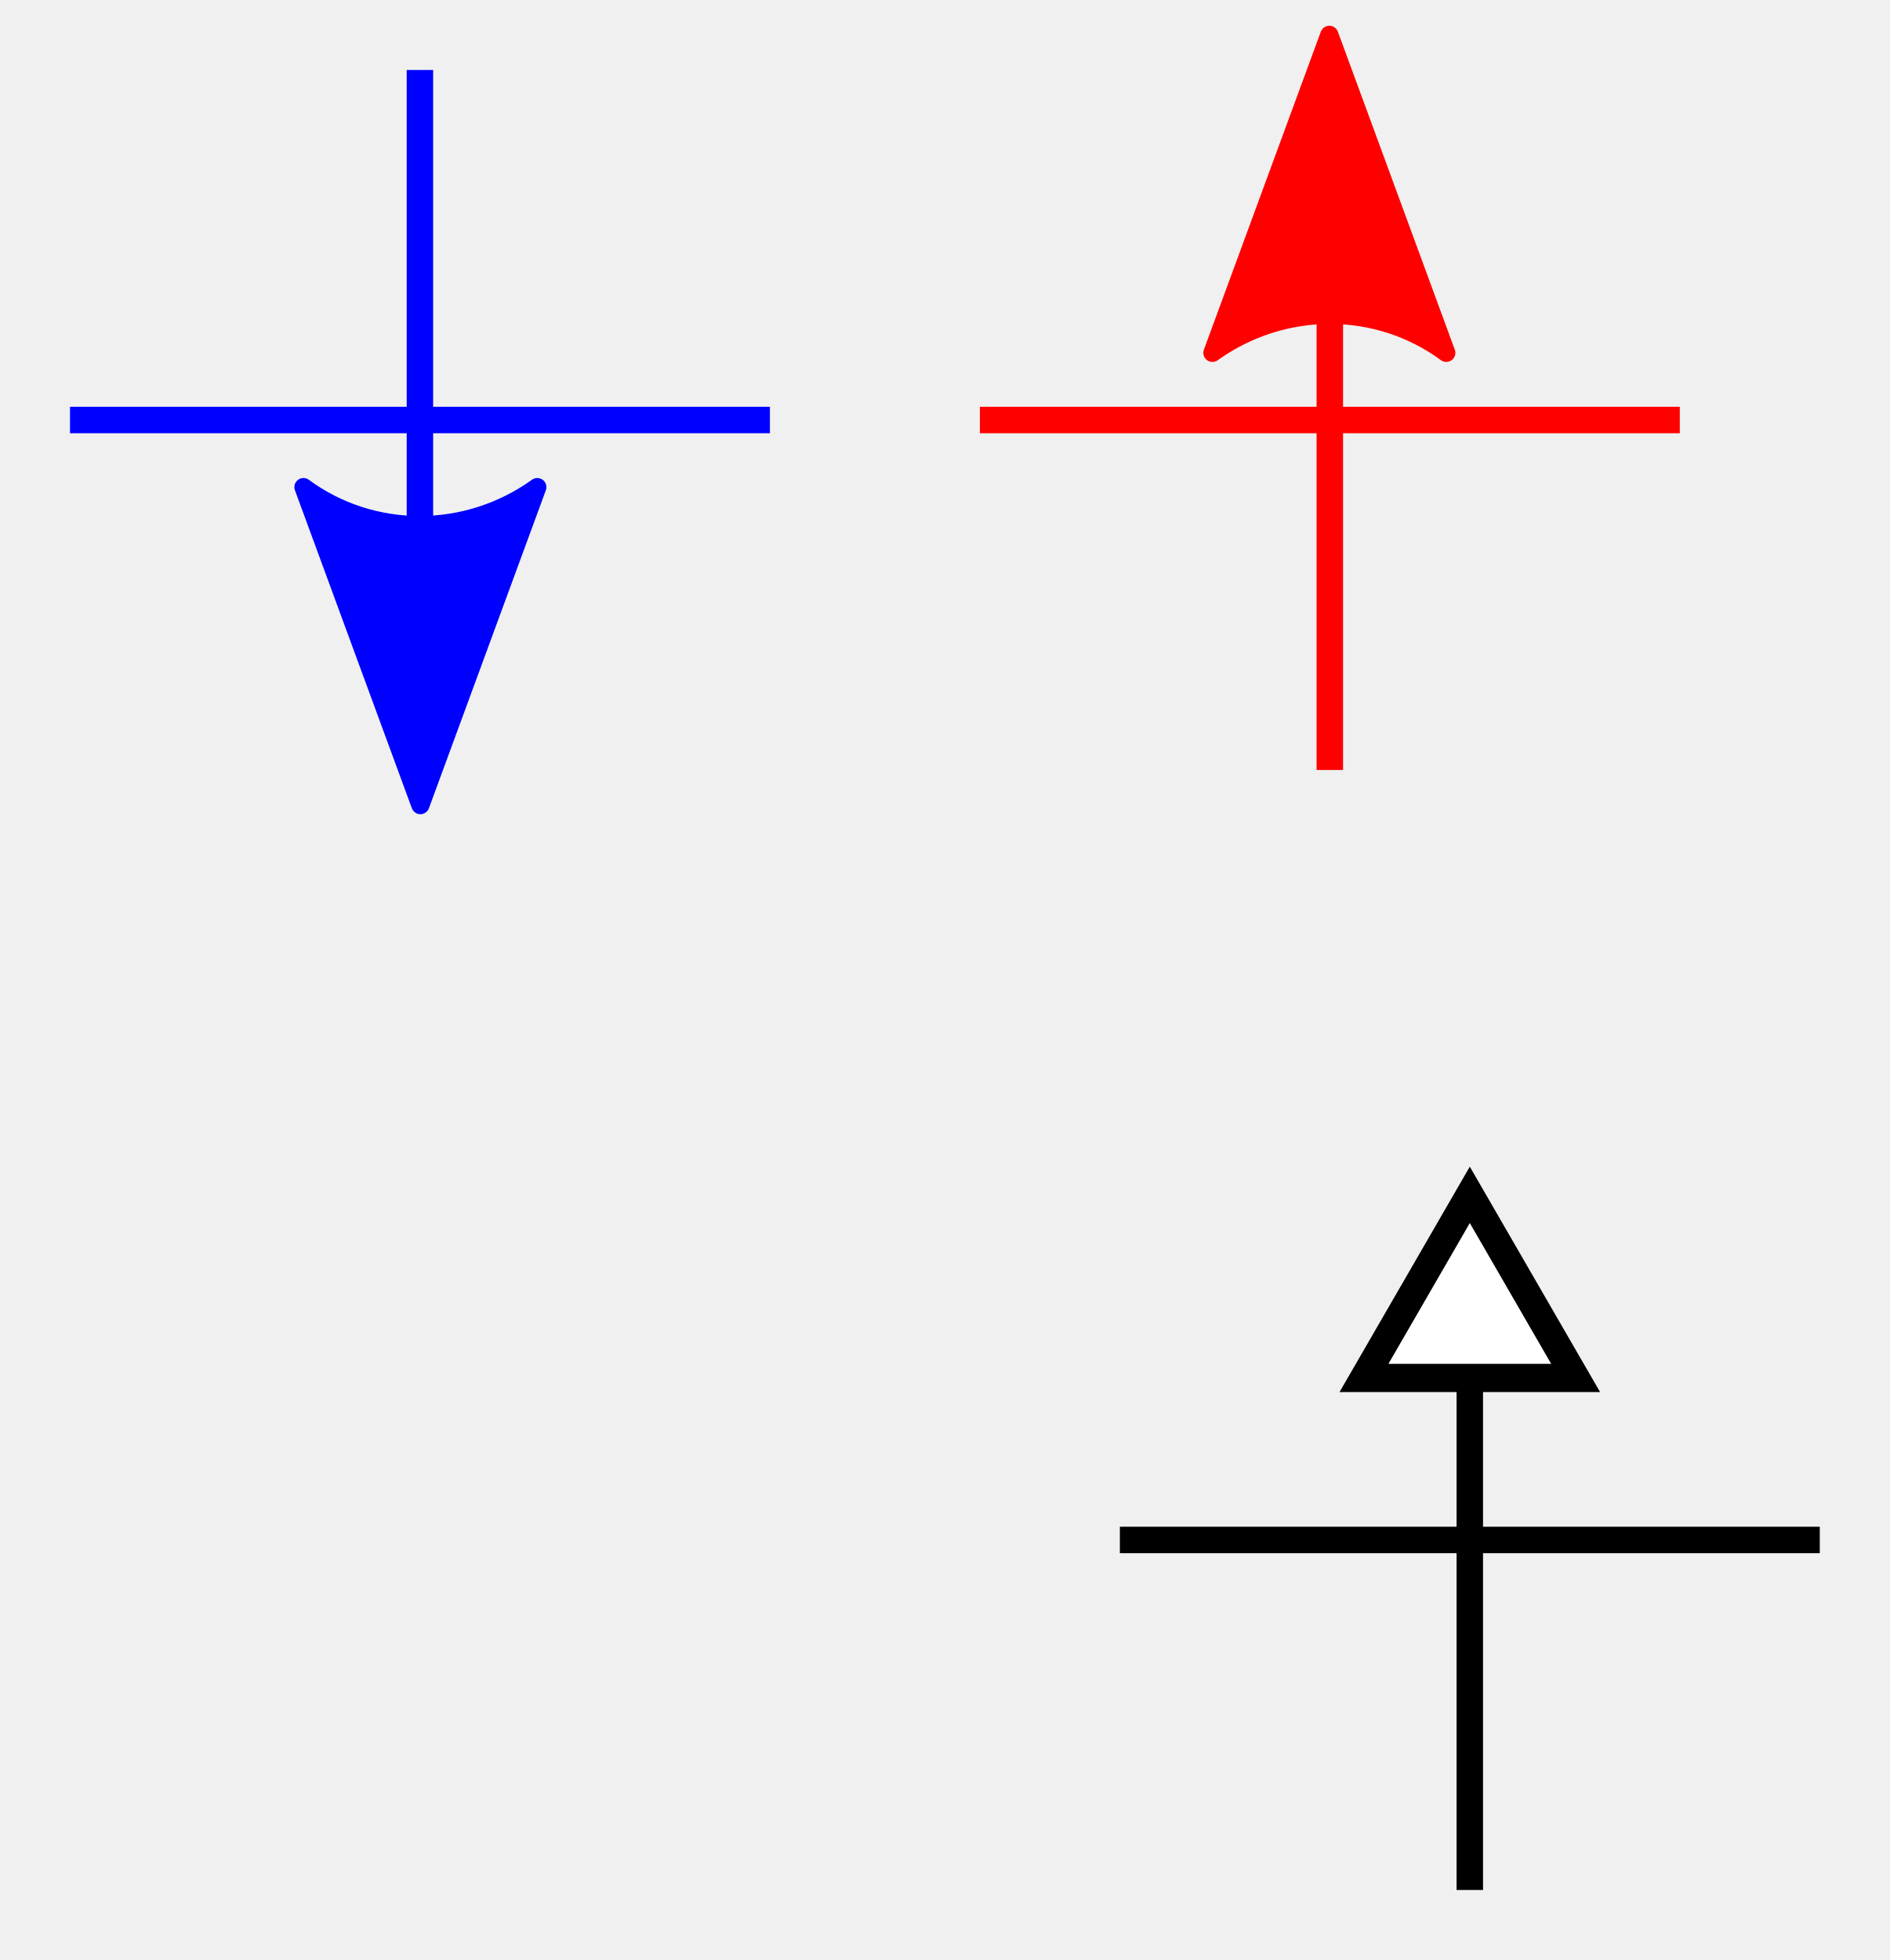
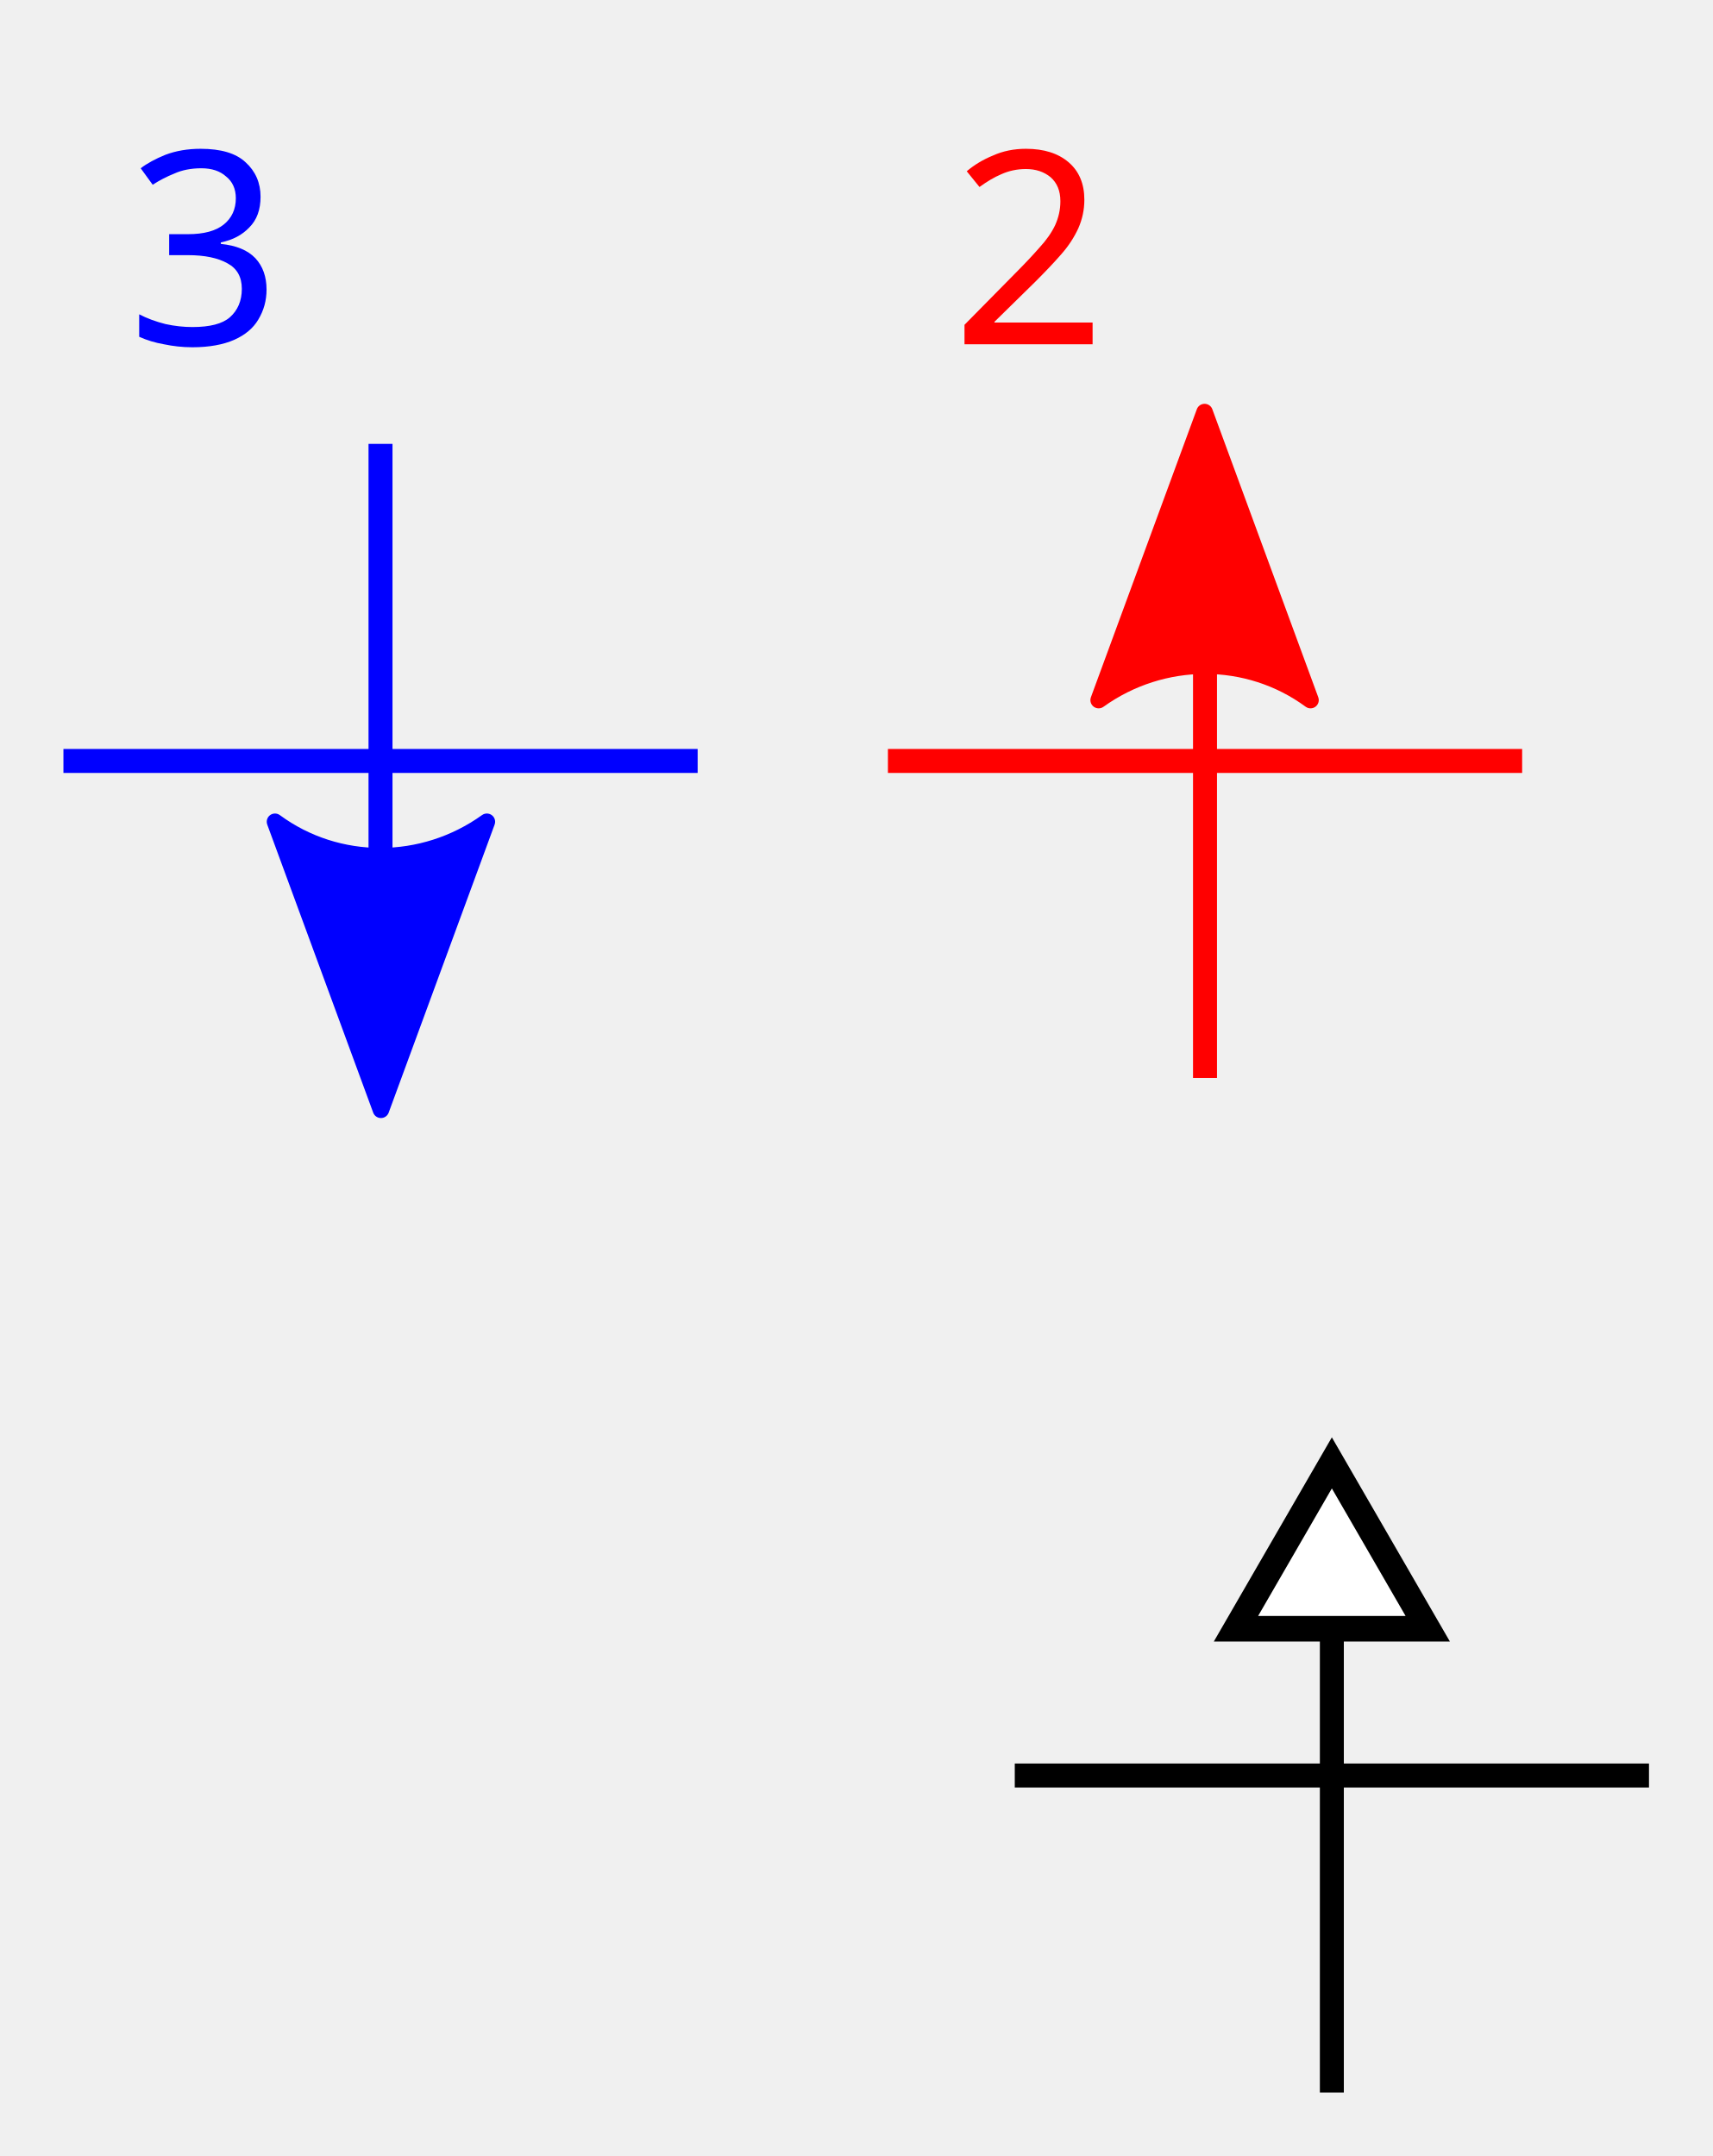
- <svg xmlns="http://www.w3.org/2000/svg" width="35.719mm" height="37.042mm" viewBox="0 0 35.719 37.042" version="1.1" id="svg8">
+ <svg xmlns="http://www.w3.org/2000/svg" id="svg8" version="1.1" viewBox="0 0 35.719 44.979" height="44.979mm" width="35.719mm">
  <defs id="defs2">
-     <marker style="overflow:visible" id="marker4795" refX="0" refY="0" orient="auto">
-       <path transform="matrix(1.1,0,0,1.1,1.1,0)" d="M 8.719,4.034 -2.207,0.016 8.719,-4.002 c -1.745,2.372 -1.735,5.617 -6e-7,8.035 z" style="fill:#ff0000;fill-opacity:1;fill-rule:evenodd;stroke:#ff0000;stroke-width:0.625;stroke-linejoin:round;stroke-opacity:1" id="path4793" />
+     <marker orient="auto" refY="0" refX="0" id="marker4795" style="overflow:visible">
+       <path id="path4793" style="fill:#ff0000;fill-opacity:1;fill-rule:evenodd;stroke:#ff0000;stroke-width:0.625;stroke-linejoin:round;stroke-opacity:1" d="M 8.719,4.034 -2.207,0.016 8.719,-4.002 c -1.745,2.372 -1.735,5.617 -6e-7,8.035 z" transform="matrix(1.1,0,0,1.1,1.1,0)" />
    </marker>
-     <marker orient="auto" refY="0" refX="0" id="Arrow2Lstart" style="overflow:visible">
-       <path id="path855" style="fill:#0000ff;fill-opacity:1;fill-rule:evenodd;stroke:#0000ff;stroke-width:0.625;stroke-linejoin:round;stroke-opacity:1" d="M 8.719,4.034 -2.207,0.016 8.719,-4.002 c -1.745,2.372 -1.735,5.617 -6e-7,8.035 z" transform="matrix(1.1,0,0,1.1,1.1,0)" />
+     <marker style="overflow:visible" id="Arrow2Lstart" refX="0" refY="0" orient="auto">
+       <path transform="matrix(1.1,0,0,1.1,1.1,0)" d="M 8.719,4.034 -2.207,0.016 8.719,-4.002 c -1.745,2.372 -1.735,5.617 -6e-7,8.035 z" style="fill:#0000ff;fill-opacity:1;fill-rule:evenodd;stroke:#0000ff;stroke-width:0.625;stroke-linejoin:round;stroke-opacity:1" id="path855" />
    </marker>
-     <marker orient="auto-start-reverse" refY="3" refX="5" id="ExperimentalArrow">
-       <path id="path1090" d="M 10,3 0,6 V 0 Z" style="fill:context-stroke;stroke:#000000;stroke-opacity:1" />
+     <marker id="ExperimentalArrow" refX="5" refY="3" orient="auto-start-reverse">
+       <path style="fill:context-stroke;stroke:#000000;stroke-opacity:1" d="M 10,3 0,6 V 0 Z" id="path1090" />
    </marker>
-     <marker orient="auto" refY="0" refX="0" id="Tail" style="overflow:visible">
-       <g id="g885" transform="scale(-1.2)" style="fill:#000000;fill-opacity:1;stroke:#000000;stroke-opacity:1">
-         <path id="path873" d="M -3.805,-3.959 0.544,0" style="fill:#000000;fill-opacity:1;fill-rule:evenodd;stroke:#000000;stroke-width:0.8;stroke-linecap:round;stroke-opacity:1" />
-         <path id="path875" d="M -1.287,-3.959 3.062,0" style="fill:#000000;fill-opacity:1;fill-rule:evenodd;stroke:#000000;stroke-width:0.8;stroke-linecap:round;stroke-opacity:1" />
-         <path id="path877" d="M 1.305,-3.959 5.654,0" style="fill:#000000;fill-opacity:1;fill-rule:evenodd;stroke:#000000;stroke-width:0.8;stroke-linecap:round;stroke-opacity:1" />
-         <path id="path879" d="M -3.805,4.178 0.544,0.22" style="fill:#000000;fill-opacity:1;fill-rule:evenodd;stroke:#000000;stroke-width:0.8;stroke-linecap:round;stroke-opacity:1" />
-         <path id="path881" d="M -1.287,4.178 3.062,0.22" style="fill:#000000;fill-opacity:1;fill-rule:evenodd;stroke:#000000;stroke-width:0.8;stroke-linecap:round;stroke-opacity:1" />
-         <path id="path883" d="M 1.305,4.178 5.654,0.22" style="fill:#000000;fill-opacity:1;fill-rule:evenodd;stroke:#000000;stroke-width:0.8;stroke-linecap:round;stroke-opacity:1" />
+     <marker style="overflow:visible" id="Tail" refX="0" refY="0" orient="auto">
+       <g style="fill:#000000;fill-opacity:1;stroke:#000000;stroke-opacity:1" transform="scale(-1.2)" id="g885">
+         <path style="fill:#000000;fill-opacity:1;fill-rule:evenodd;stroke:#000000;stroke-width:0.8;stroke-linecap:round;stroke-opacity:1" d="M -3.805,-3.959 0.544,0" id="path873" />
+         <path style="fill:#000000;fill-opacity:1;fill-rule:evenodd;stroke:#000000;stroke-width:0.8;stroke-linecap:round;stroke-opacity:1" d="M -1.287,-3.959 3.062,0" id="path875" />
+         <path style="fill:#000000;fill-opacity:1;fill-rule:evenodd;stroke:#000000;stroke-width:0.8;stroke-linecap:round;stroke-opacity:1" d="M 1.305,-3.959 5.654,0" id="path877" />
+         <path style="fill:#000000;fill-opacity:1;fill-rule:evenodd;stroke:#000000;stroke-width:0.8;stroke-linecap:round;stroke-opacity:1" d="M -3.805,4.178 0.544,0.22" id="path879" />
+         <path style="fill:#000000;fill-opacity:1;fill-rule:evenodd;stroke:#000000;stroke-width:0.8;stroke-linecap:round;stroke-opacity:1" d="M -1.287,4.178 3.062,0.22" id="path881" />
+         <path style="fill:#000000;fill-opacity:1;fill-rule:evenodd;stroke:#000000;stroke-width:0.8;stroke-linecap:round;stroke-opacity:1" d="M 1.305,4.178 5.654,0.22" id="path883" />
      </g>
    </marker>
-     <marker orient="auto" refY="0" refX="0" id="DotM" style="overflow:visible">
-       <path id="path901" d="m -2.5,-1 c 0,2.76 -2.24,5 -5,5 -2.76,0 -5,-2.24 -5,-5 0,-2.76 2.24,-5 5,-5 2.76,0 5,2.24 5,5 z" style="fill:#000000;fill-opacity:1;fill-rule:evenodd;stroke:#000000;stroke-width:1pt;stroke-opacity:1" transform="matrix(0.4,0,0,0.4,2.96,0.4)" />
+     <marker style="overflow:visible" id="DotM" refX="0" refY="0" orient="auto">
+       <path transform="matrix(0.4,0,0,0.4,2.96,0.4)" style="fill:#000000;fill-opacity:1;fill-rule:evenodd;stroke:#000000;stroke-width:1pt;stroke-opacity:1" d="m -2.5,-1 c 0,2.76 -2.24,5 -5,5 -2.76,0 -5,-2.24 -5,-5 0,-2.76 2.24,-5 5,-5 2.76,0 5,2.24 5,5 z" id="path901" />
    </marker>
-     <marker orient="auto" refY="0" refX="0" id="EmptyTriangleOutL" style="overflow:visible">
-       <path id="path997" d="M 5.77,0 -2.88,5 V -5 Z" style="fill:#ffffff;fill-rule:evenodd;stroke:#000000;stroke-width:1pt;stroke-opacity:1" transform="matrix(0.8,0,0,0.8,-4.8,0)" />
+     <marker style="overflow:visible" id="EmptyTriangleOutL" refX="0" refY="0" orient="auto">
+       <path transform="matrix(0.8,0,0,0.8,-4.8,0)" style="fill:#ffffff;fill-rule:evenodd;stroke:#000000;stroke-width:1pt;stroke-opacity:1" d="M 5.77,0 -2.88,5 V -5 Z" id="path997" />
    </marker>
-     <marker orient="auto" refY="0" refX="0" id="DiamondL" style="overflow:visible">
-       <path id="path916" d="M 0,-7.071 -7.071,0 0,7.071 7.071,0 Z" style="fill:#000000;fill-opacity:1;fill-rule:evenodd;stroke:#000000;stroke-width:1pt;stroke-opacity:1" transform="scale(0.8)" />
+     <marker style="overflow:visible" id="DiamondL" refX="0" refY="0" orient="auto">
+       <path transform="scale(0.8)" style="fill:#000000;fill-opacity:1;fill-rule:evenodd;stroke:#000000;stroke-width:1pt;stroke-opacity:1" d="M 0,-7.071 -7.071,0 0,7.071 7.071,0 Z" id="path916" />
    </marker>
-     <marker orient="auto" refY="0" refX="0" id="SquareM" style="overflow:visible">
-       <path id="path910" d="M -5,-5 V 5 H 5 V -5 Z" style="fill:#000000;fill-opacity:1;fill-rule:evenodd;stroke:#000000;stroke-width:1pt;stroke-opacity:1" transform="scale(0.4)" />
+     <marker style="overflow:visible" id="SquareM" refX="0" refY="0" orient="auto">
+       <path transform="scale(0.4)" style="fill:#000000;fill-opacity:1;fill-rule:evenodd;stroke:#000000;stroke-width:1pt;stroke-opacity:1" d="M -5,-5 V 5 H 5 V -5 Z" id="path910" />
    </marker>
-     <marker orient="auto" refY="0" refX="0" id="DotS" style="overflow:visible">
-       <path id="path904" d="m -2.5,-1 c 0,2.76 -2.24,5 -5,5 -2.76,0 -5,-2.24 -5,-5 0,-2.76 2.24,-5 5,-5 2.76,0 5,2.24 5,5 z" style="fill:#000000;fill-opacity:1;fill-rule:evenodd;stroke:#000000;stroke-width:1pt;stroke-opacity:1" transform="matrix(0.2,0,0,0.2,1.48,0.2)" />
+     <marker style="overflow:visible" id="DotS" refX="0" refY="0" orient="auto">
+       <path transform="matrix(0.2,0,0,0.2,1.48,0.2)" style="fill:#000000;fill-opacity:1;fill-rule:evenodd;stroke:#000000;stroke-width:1pt;stroke-opacity:1" d="m -2.5,-1 c 0,2.76 -2.24,5 -5,5 -2.76,0 -5,-2.24 -5,-5 0,-2.76 2.24,-5 5,-5 2.76,0 5,2.24 5,5 z" id="path904" />
    </marker>
-     <marker orient="auto" refY="0" refX="0" id="Arrow2Mend" style="overflow:visible">
-       <path id="path864" style="fill:#000000;fill-opacity:1;fill-rule:evenodd;stroke:#000000;stroke-width:0.625;stroke-linejoin:round;stroke-opacity:1" d="M 8.719,4.034 -2.207,0.016 8.719,-4.002 c -1.745,2.372 -1.735,5.617 -6e-7,8.035 z" transform="scale(-0.6)" />
+     <marker style="overflow:visible" id="Arrow2Mend" refX="0" refY="0" orient="auto">
+       <path transform="scale(-0.6)" d="M 8.719,4.034 -2.207,0.016 8.719,-4.002 c -1.745,2.372 -1.735,5.617 -6e-7,8.035 z" style="fill:#000000;fill-opacity:1;fill-rule:evenodd;stroke:#000000;stroke-width:0.625;stroke-linejoin:round;stroke-opacity:1" id="path864" />
    </marker>
-     <marker orient="auto" refY="0" refX="0" id="marker1485" style="overflow:visible">
-       <path id="path1483" style="fill:#000000;fill-opacity:1;fill-rule:evenodd;stroke:#000000;stroke-width:0.625;stroke-linejoin:round;stroke-opacity:1" d="M 8.719,4.034 -2.207,0.016 8.719,-4.002 c -1.745,2.372 -1.735,5.617 -6e-7,8.035 z" transform="matrix(-1.1,0,0,-1.1,-1.1,0)" />
+     <marker style="overflow:visible" id="marker1485" refX="0" refY="0" orient="auto">
+       <path transform="matrix(-1.1,0,0,-1.1,-1.1,0)" d="M 8.719,4.034 -2.207,0.016 8.719,-4.002 c -1.745,2.372 -1.735,5.617 -6e-7,8.035 z" style="fill:#000000;fill-opacity:1;fill-rule:evenodd;stroke:#000000;stroke-width:0.625;stroke-linejoin:round;stroke-opacity:1" id="path1483" />
    </marker>
-     <marker orient="auto" refY="0" refX="0" id="marker1439" style="overflow:visible">
-       <path id="path1437" style="fill:#0000ff;fill-opacity:1;fill-rule:evenodd;stroke:#0000ff;stroke-width:0.625;stroke-linejoin:round;stroke-opacity:1" d="M 8.719,4.034 -2.207,0.016 8.719,-4.002 c -1.745,2.372 -1.735,5.617 -6e-7,8.035 z" transform="matrix(-1.1,0,0,-1.1,-1.1,0)" />
+     <marker style="overflow:visible" id="marker1439" refX="0" refY="0" orient="auto">
+       <path transform="matrix(-1.1,0,0,-1.1,-1.1,0)" d="M 8.719,4.034 -2.207,0.016 8.719,-4.002 c -1.745,2.372 -1.735,5.617 -6e-7,8.035 z" style="fill:#0000ff;fill-opacity:1;fill-rule:evenodd;stroke:#0000ff;stroke-width:0.625;stroke-linejoin:round;stroke-opacity:1" id="path1437" />
    </marker>
-     <marker orient="auto" refY="0" refX="0" id="Arrow2Lend" style="overflow:visible">
-       <path id="path858" style="fill:#ff0000;fill-opacity:1;fill-rule:evenodd;stroke:#ff0000;stroke-width:0.625;stroke-linejoin:round;stroke-opacity:1" d="M 8.719,4.034 -2.207,0.016 8.719,-4.002 c -1.745,2.372 -1.735,5.617 -6e-7,8.035 z" transform="matrix(-1.1,0,0,-1.1,-1.1,0)" />
+     <marker style="overflow:visible" id="Arrow2Lend" refX="0" refY="0" orient="auto">
+       <path transform="matrix(-1.1,0,0,-1.1,-1.1,0)" d="M 8.719,4.034 -2.207,0.016 8.719,-4.002 c -1.745,2.372 -1.735,5.617 -6e-7,8.035 z" style="fill:#ff0000;fill-opacity:1;fill-rule:evenodd;stroke:#ff0000;stroke-width:0.625;stroke-linejoin:round;stroke-opacity:1" id="path858" />
    </marker>
-     <marker style="overflow:visible" id="marker1293" refX="0" refY="0" orient="auto">
-       <path transform="matrix(-0.8,0,0,-0.8,-10,0)" style="fill:#ff0000;fill-opacity:1;fill-rule:evenodd;stroke:#ff0000;stroke-width:1pt;stroke-opacity:1" d="M 0,0 5,-5 -12.5,0 5,5 Z" id="path1291" />
+     <marker orient="auto" refY="0" refX="0" id="marker1293" style="overflow:visible">
+       <path id="path1291" d="M 0,0 5,-5 -12.5,0 5,5 Z" style="fill:#ff0000;fill-opacity:1;fill-rule:evenodd;stroke:#ff0000;stroke-width:1pt;stroke-opacity:1" transform="matrix(-0.8,0,0,-0.8,-10,0)" />
    </marker>
-     <marker orient="auto" refY="0" refX="0" id="Arrow1Lend" style="overflow:visible">
-       <path id="path840" d="M 0,0 5,-5 -12.5,0 5,5 Z" style="fill:#000000;fill-opacity:1;fill-rule:evenodd;stroke:#000000;stroke-width:1pt;stroke-opacity:1" transform="matrix(-0.8,0,0,-0.8,-10,0)" />
+     <marker style="overflow:visible" id="Arrow1Lend" refX="0" refY="0" orient="auto">
+       <path transform="matrix(-0.8,0,0,-0.8,-10,0)" style="fill:#000000;fill-opacity:1;fill-rule:evenodd;stroke:#000000;stroke-width:1pt;stroke-opacity:1" d="M 0,0 5,-5 -12.5,0 5,5 Z" id="path840" />
    </marker>
  </defs>
-   <g id="layer1" transform="translate(-17.19792,-26.45833)">
-     <path style="fill:none;stroke:#0000ff;stroke-width:0.5;stroke-linecap:butt;stroke-linejoin:miter;stroke-miterlimit:4;stroke-dasharray:none;stroke-opacity:1;marker-end:" d="M 18.521,34.396 H 31.75" id="path1129" />
-     <path style="fill:none;stroke:#0000ff;stroke-width:0.5;stroke-linecap:butt;stroke-linejoin:miter;stroke-miterlimit:4;stroke-dasharray:none;stroke-opacity:1;marker-start:url(#Arrow2Lstart)" d="M 25.135,41.01 V 27.781" id="path1131" />
-     <path id="path1129-3" d="M 35.719,34.396 H 48.948" style="fill:none;stroke:#ff0000;stroke-width:0.5;stroke-linecap:butt;stroke-linejoin:miter;stroke-miterlimit:4;stroke-dasharray:none;stroke-opacity:1;marker-end:" />
-     <path id="path1131-8" d="M 42.333,41.01 V 27.781" style="fill:none;stroke:#ff0000;stroke-width:0.5;stroke-linecap:butt;stroke-linejoin:miter;stroke-miterlimit:4;stroke-dasharray:none;stroke-opacity:1;marker-end:url(#Arrow2Lend)" />
-     <path id="path1129-7" d="M 38.365,55.562 H 51.594" style="fill:none;stroke:#000000;stroke-width:0.5;stroke-linecap:butt;stroke-linejoin:miter;stroke-miterlimit:4;stroke-dasharray:none;stroke-opacity:1" />
-     <path id="path1131-80" d="M 44.979,62.177 V 48.948" style="fill:none;stroke:#000000;stroke-width:0.5;stroke-linecap:butt;stroke-linejoin:miter;stroke-miterlimit:4;stroke-dasharray:none;stroke-opacity:1;marker-end:url(#EmptyTriangleOutL);paint-order:stroke markers fill" />
-     <path style="fill:none;stroke:#000000;stroke-width:0.265px;stroke-linecap:butt;stroke-linejoin:miter;stroke-opacity:1" d="M 42.333,56.885 Z" id="path2491" />
+   <g transform="translate(-17.19792,-18.52083)" id="layer1">
+     <path id="path1129" d="M 18.521,34.396 H 31.75" style="fill:none;stroke:#0000ff;stroke-width:0.5;stroke-linecap:butt;stroke-linejoin:miter;stroke-miterlimit:4;stroke-dasharray:none;stroke-opacity:1;marker-start:" />
+     <path id="path1131" d="M 25.135,41.01 V 27.781" style="fill:none;stroke:#0000ff;stroke-width:0.5;stroke-linecap:butt;stroke-linejoin:miter;stroke-miterlimit:4;stroke-dasharray:none;stroke-opacity:1;marker-start:url(#Arrow2Lstart)" />
+     <path style="fill:none;stroke:#ff0000;stroke-width:0.5;stroke-linecap:butt;stroke-linejoin:miter;stroke-miterlimit:4;stroke-dasharray:none;stroke-opacity:1;marker-start:" d="M 35.719,34.396 H 48.948" id="path1129-3" />
+     <path style="fill:none;stroke:#ff0000;stroke-width:0.5;stroke-linecap:butt;stroke-linejoin:miter;stroke-miterlimit:4;stroke-dasharray:none;stroke-opacity:1;marker-end:url(#Arrow2Lend)" d="M 42.333,41.01 V 27.781" id="path1131-8" />
+     <path style="fill:none;stroke:#000000;stroke-width:0.5;stroke-linecap:butt;stroke-linejoin:miter;stroke-miterlimit:4;stroke-dasharray:none;stroke-opacity:1" d="M 38.365,55.562 H 51.594" id="path1129-7" />
+     <path style="fill:none;stroke:#000000;stroke-width:0.5;stroke-linecap:butt;stroke-linejoin:miter;stroke-miterlimit:4;stroke-dasharray:none;stroke-opacity:1;marker-end:url(#EmptyTriangleOutL);paint-order:stroke markers fill" d="M 44.979,62.177 V 48.948" id="path1131-80" />
+     <path id="path2491" d="M 42.333,56.885 Z" style="fill:none;stroke:#000000;stroke-width:0.265px;stroke-linecap:butt;stroke-linejoin:miter;stroke-opacity:1" />
+     <text id="text1141" y="25.707" x="25.135" style="font-size:5.644px;line-height:1.25;font-family:sans-serif;text-align:center;text-anchor:middle;fill:#0000ff;fill-opacity:1;stroke:none;stroke-width:0.265;stroke-opacity:1" xml:space="preserve">
+       <tspan style="font-size:5.644px;text-align:center;text-anchor:middle;fill:#0000ff;fill-opacity:1;stroke:none;stroke-width:0.265;stroke-opacity:1" y="25.707" x="25.135" id="tspan1139">3</tspan>
+     </text>
+     <text xml:space="preserve" style="font-size:5.644px;line-height:1.25;font-family:sans-serif;text-align:center;text-anchor:middle;fill:#ff0000;fill-opacity:1;stroke:none;stroke-width:0.265;stroke-opacity:1" x="42.333" y="25.707" id="text1141-0">
+       <tspan id="tspan1139-5" x="42.333" y="25.707" style="font-size:5.644px;text-align:center;text-anchor:middle;fill:#ff0000;fill-opacity:1;stroke:none;stroke-width:0.265;stroke-opacity:1">2</tspan>
+     </text>
  </g>
</svg>
